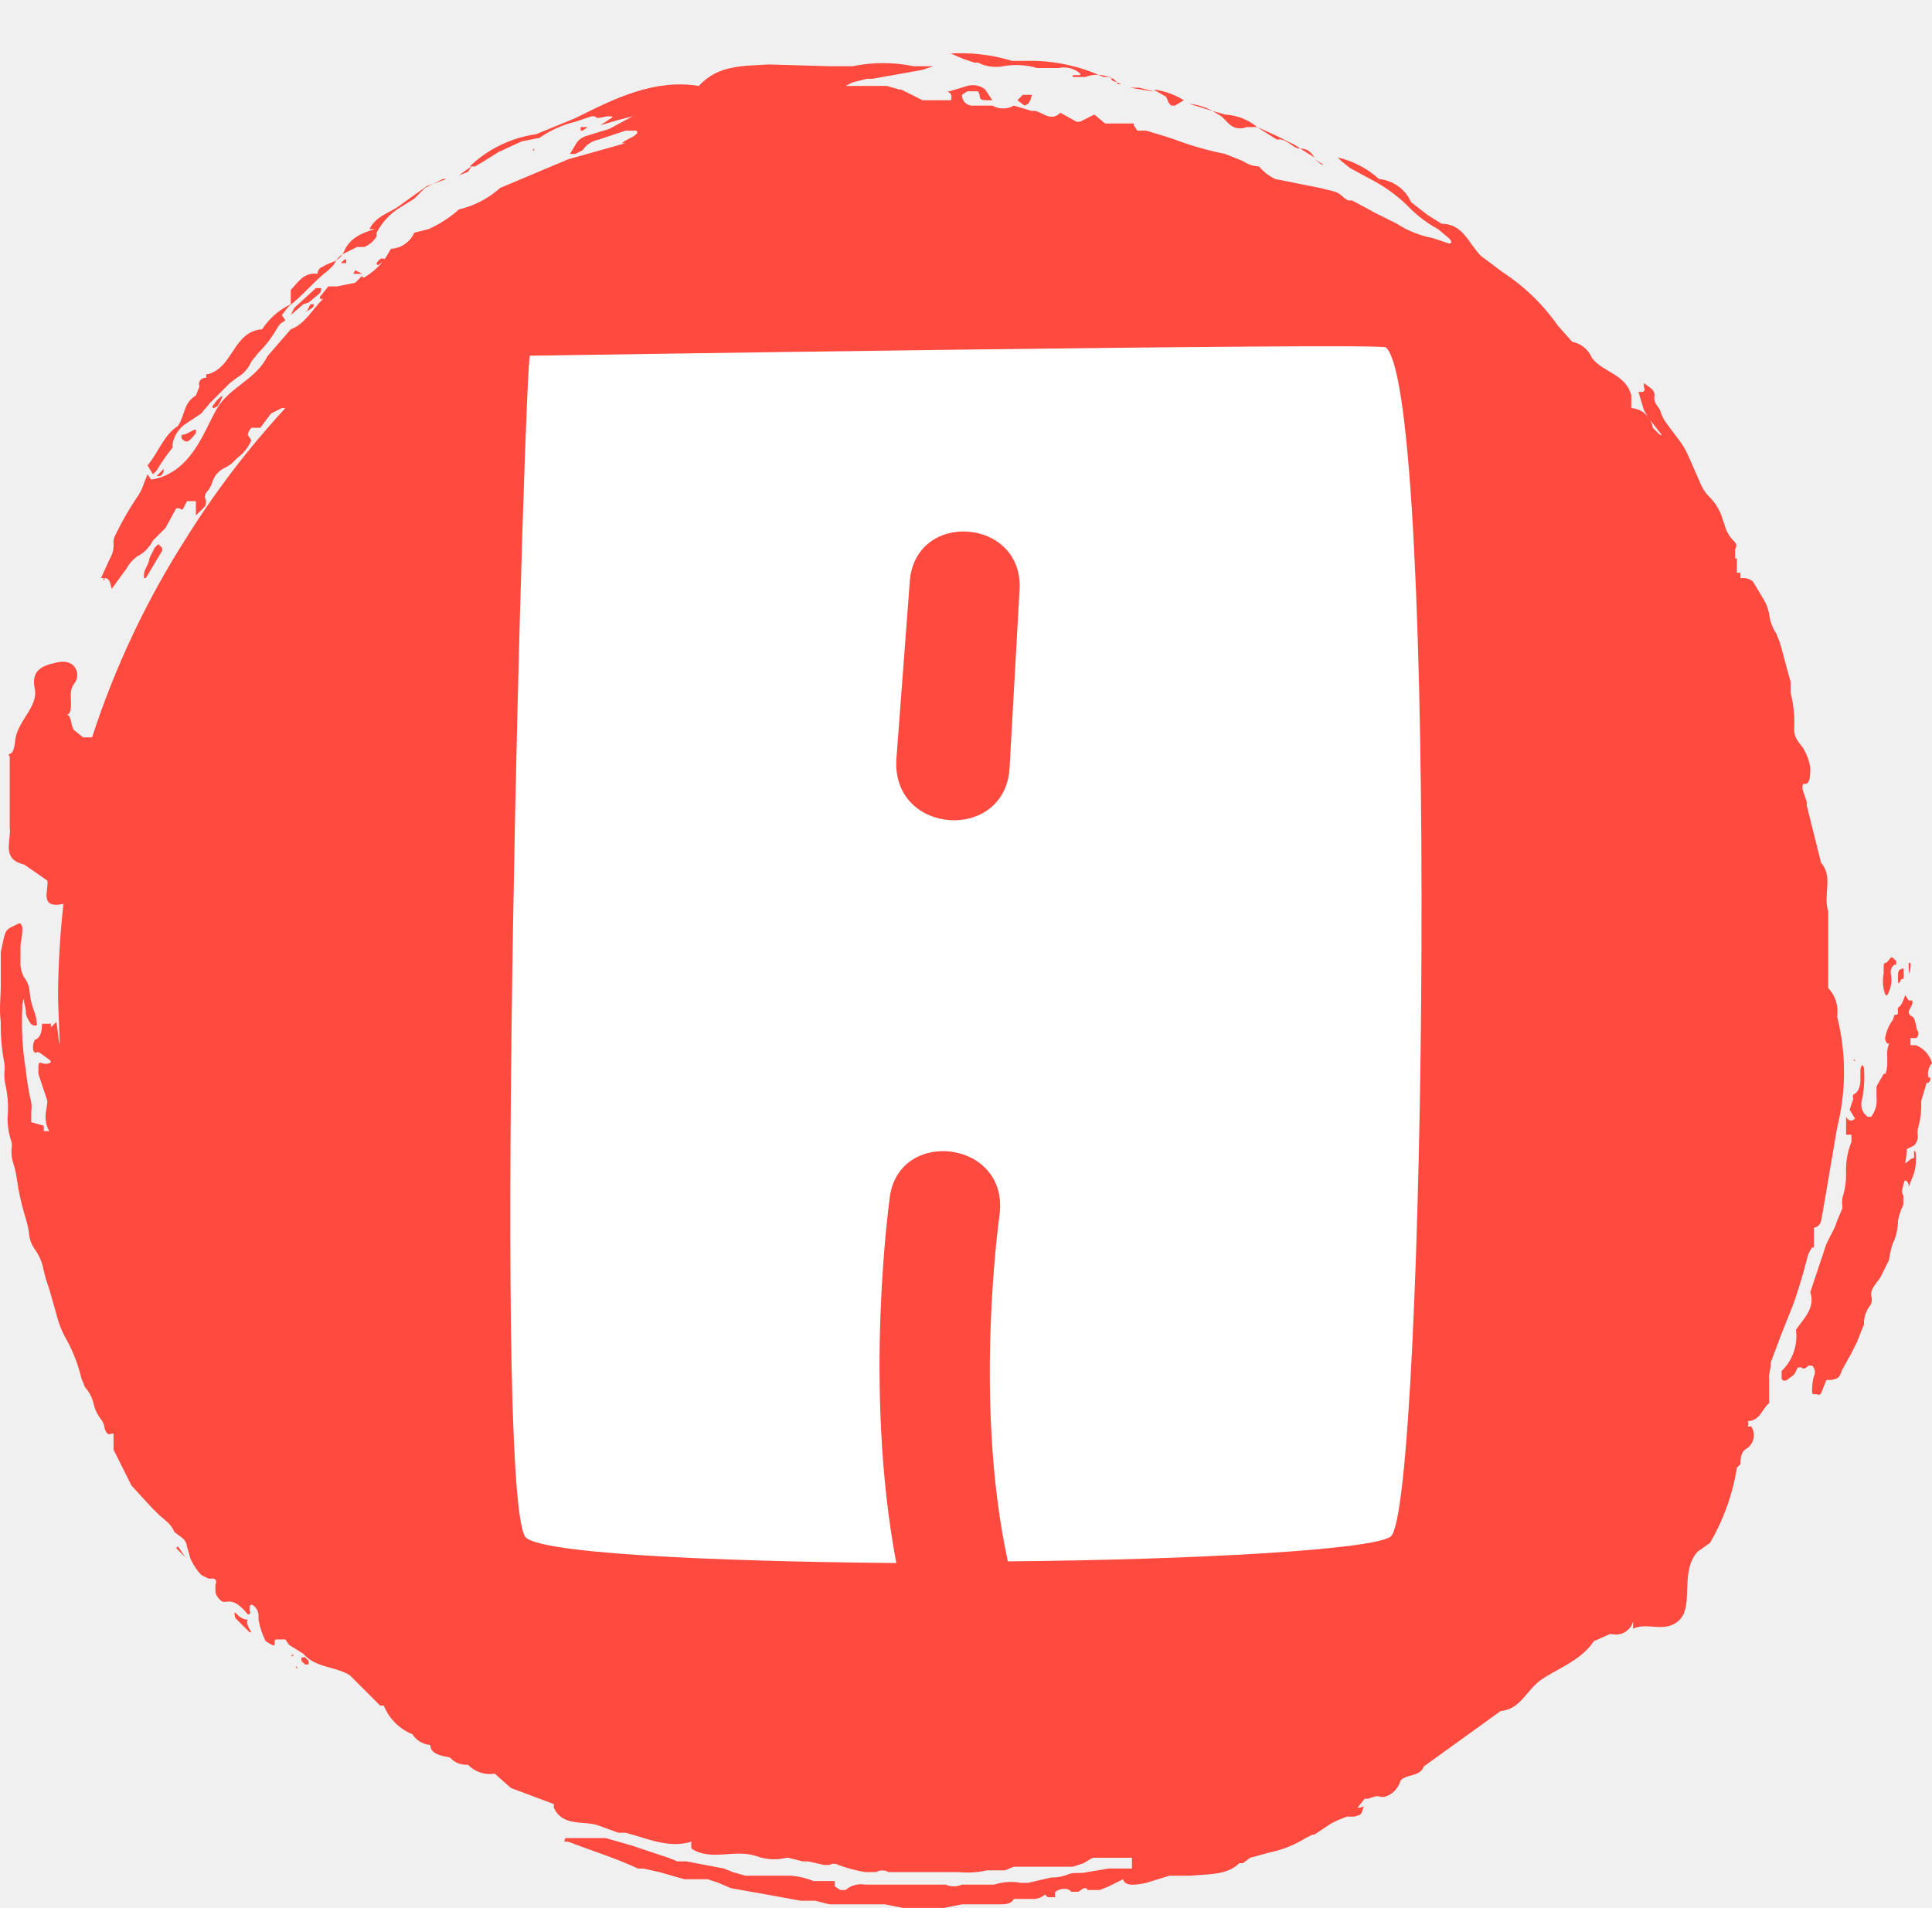
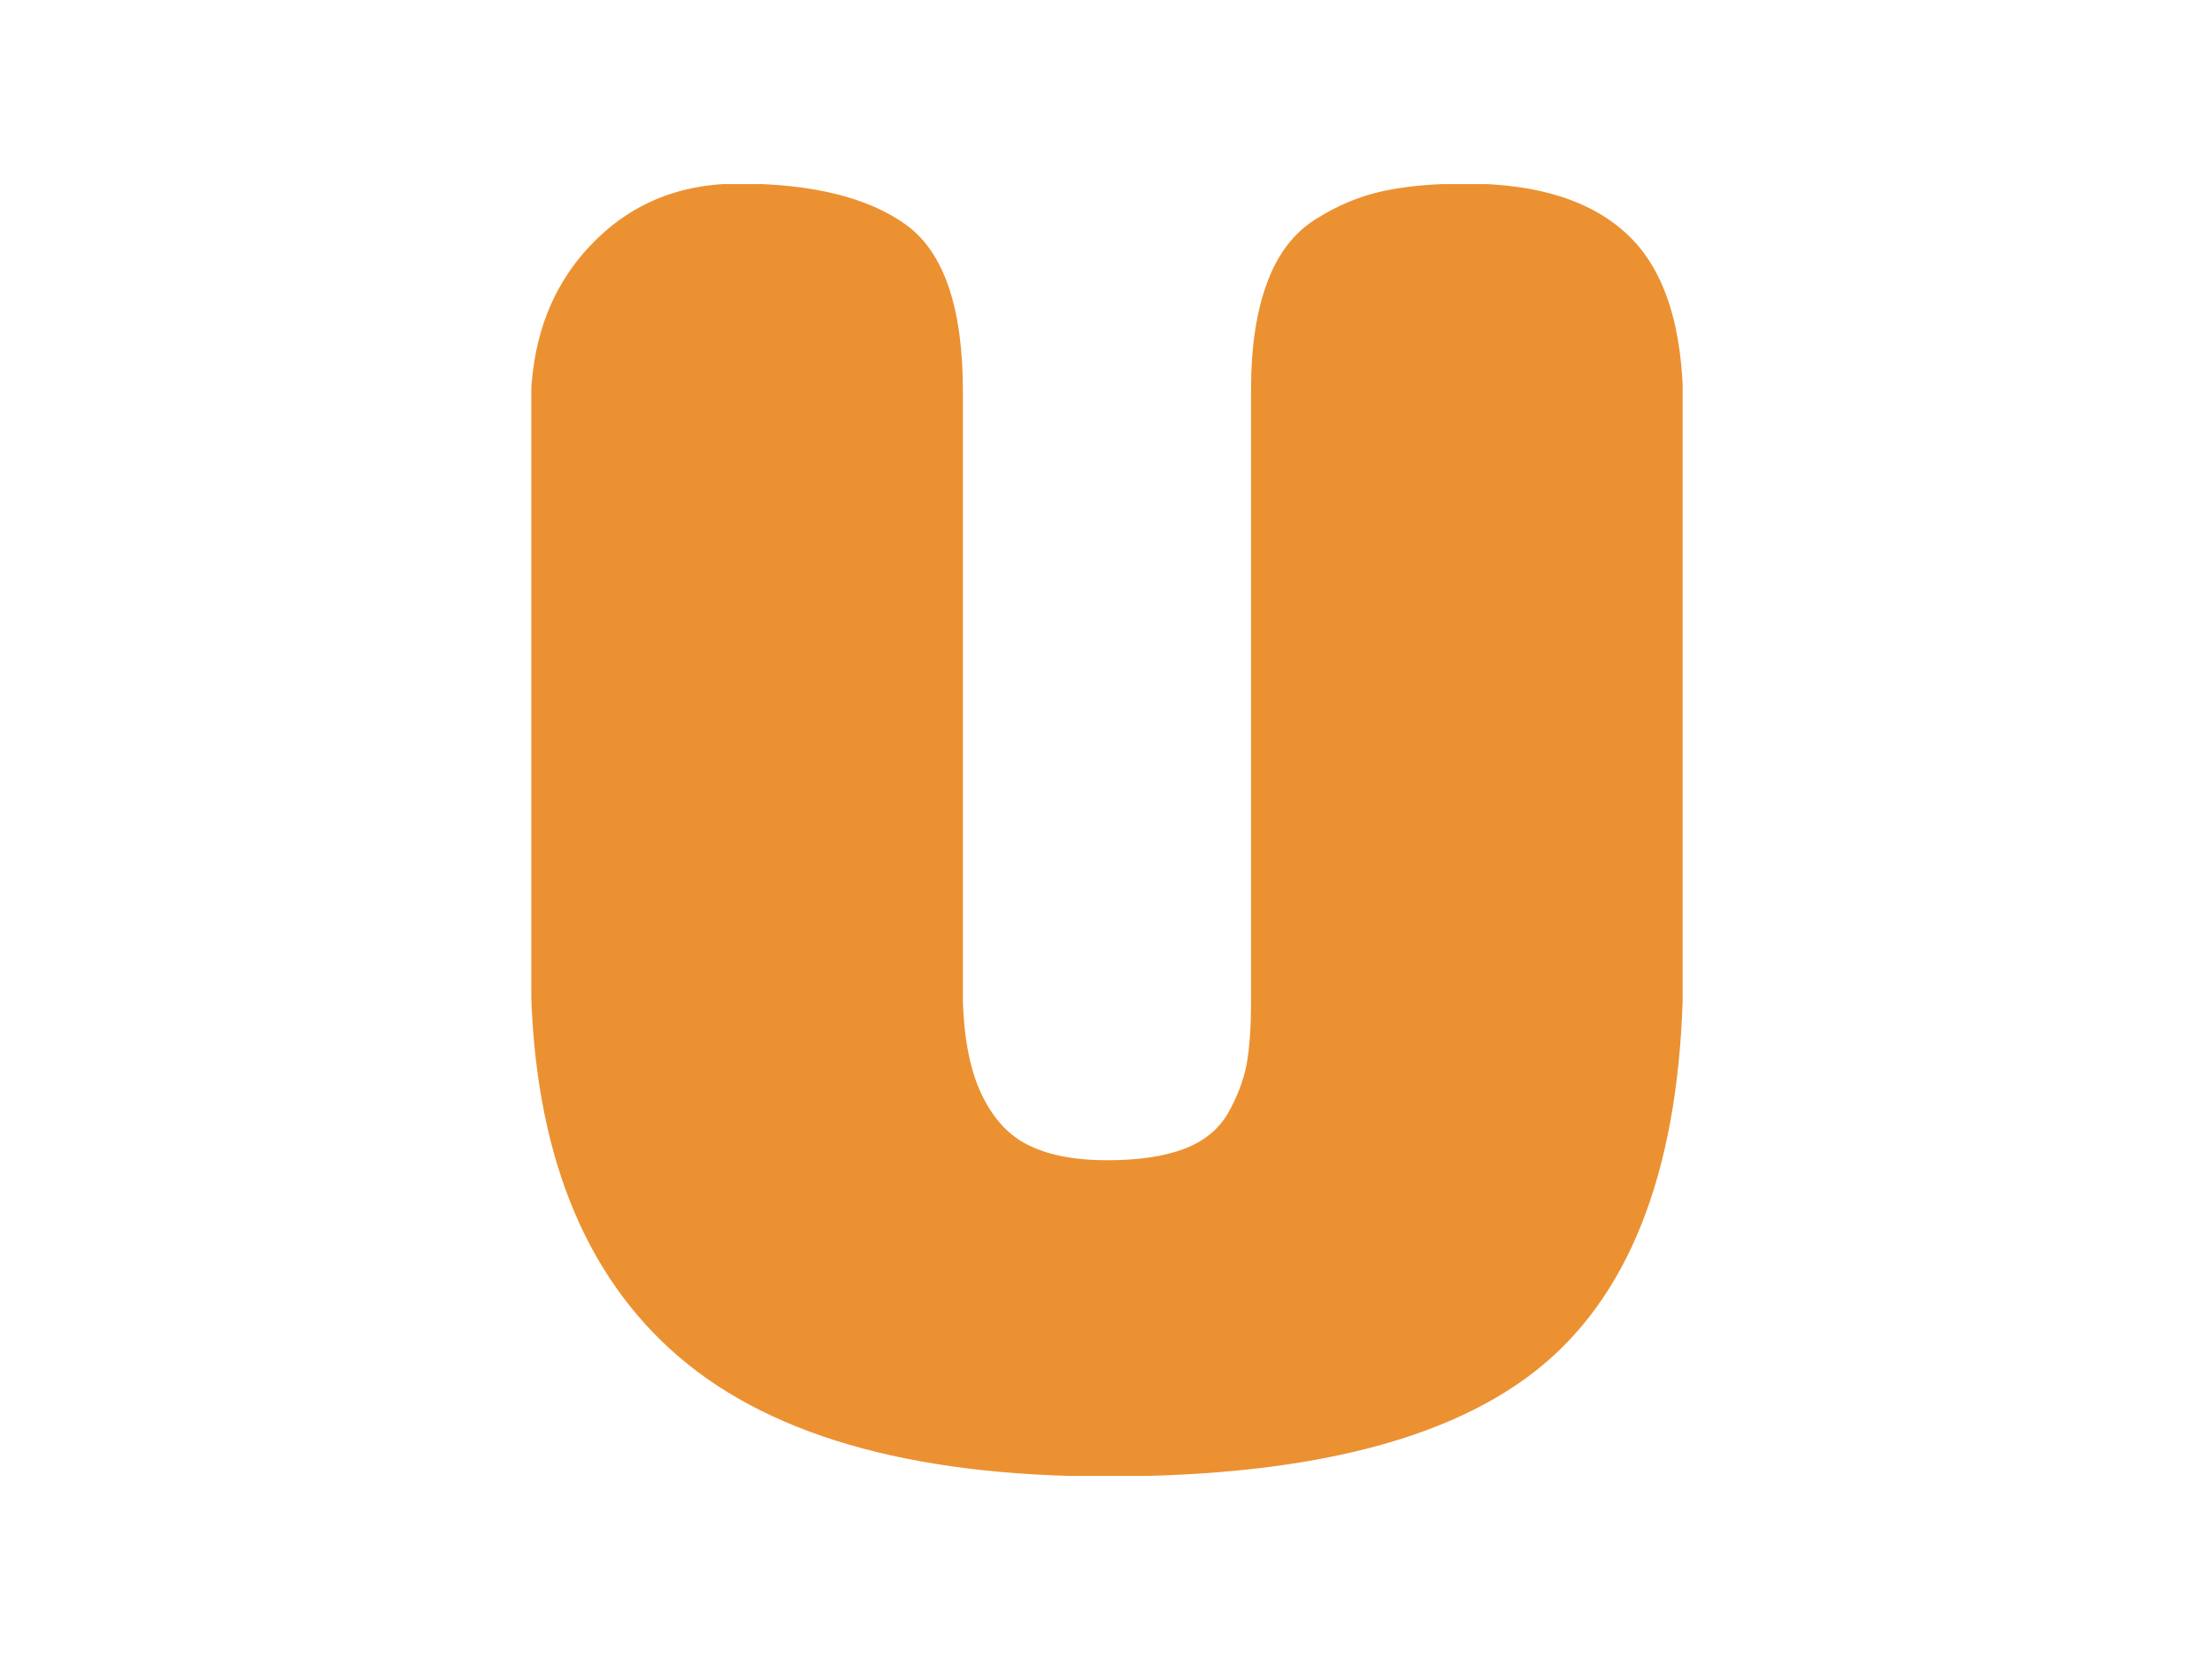
- <svg xmlns="http://www.w3.org/2000/svg" width="308.761" height="304.916" viewBox="0 0 106.008 104.687" class="css-1j8o68f" version="1.1" id="svg23">
-   <defs id="SvgjsDefs2684" />
-   <g id="SvgjsG2685" featurekey="rootContainer" transform="matrix(0.9820593,0,0,0.9820593,-0.05456052,0)" fill="#ff4a3f">
-     <g id="g17">
-       <path d="M19.8 15.3h.5l-.4-.2zm.5.1zm.8-.7c0 .1 0 .1.1.1l.4-.3c-.2-.1-.3-.1-.5.2zm.4-.2zm-4.1 2.3zm-.2.6l.3-.2c.1-.1.1-.2.1-.2h-.2l-.2.4c-.1-.1-.1 0 0 0zm2.2-2.9h-.1l-.2.2h.3zm-2.1 2.4l.6-.5c.1-.1.1-.2.1-.3h-.3l-1.2 1.1-.2.4.7-.6zm-1.1.8z" id="path3" />
-       <path d="M9.7 25v-.2a1.7 1.7 0 0 1 .7-1.1l.9-.6.5-.6.7-.7.4-.4.4-.3a1.9 1.9 0 0 0 .8-.9l.4-.5a5.9 5.9 0 0 0 1-1.3l.2-.3.3-.2-.2-.3.4-.5c.8-.6 1.4-1.4 2.2-2l.3-.3a1.4 1.4 0 0 1 .5-.6l.8-.4h.4a1.4 1.4 0 0 0 .7-.6V13a3.5 3.5 0 0 1 1.3-1.4l.8-.5.2-.2.4-.4 1-.5h.2l-1.1.4-1.4 1c-.6.5-1.4.6-1.8 1.4h.3c-.7.2-1.4.5-1.7 1.2s-.8.6-1.2.9a.4.4 0 0 0-.3.4c-.8-.1-1.1.5-1.5.9v.8a3.9 3.9 0 0 0-1.6 1.4c-1.6.1-1.6 2.1-3 2.5h-.1a.2.2 0 0 0 0 .2c-.3 0-.5.2-.4.5l-.2.5c-.7.4-.6 1.1-1 1.7-.8.5-1.1 1.5-1.7 2.2l.3.5.2-.2a11.6 11.6 0 0 1 .9-1.3zM53.9 3.3l.6.2h.2a2.2 2.2 0 0 0 1.4.2 4.1 4.1 0 0 1 1.9.1h1.2a1.4 1.4 0 0 1 1.2.3.1.1 0 0 1 0 .1H60a.1.1 0 0 0 0 .1h.7a1.8 1.8 0 0 1 1.3 0c.2 0 .1.1.2.2l.5.2h-.2c-.2-.4-.5-.4-.8-.4a9.7 9.7 0 0 0-4.3-.9h-.8A9.8 9.8 0 0 0 53 3h.2zm7.3 3.1zM50.3 4.7zm10.9 1.7h.2-.2zM19 14.7zm32.1-10zm17.6 2.2a.9.9 0 0 0 1 .2h.6a3.1 3.1 0 0 0-1.8-.7l-.7-.2.5.3zm-3.4-1.3c0 .1.1.2.2.3h.2l.5-.3a4.2 4.2 0 0 0-1.7-.6l.7.4zm7.4 2.7l.8.5c-.2-.3-.4-.5-.8-.5z" id="path5" />
-       <path d="M99 76.1l.6-1.6.6-1.5c.2-.5.6-1.8.8-2.6a1.7 1.7 0 0 1 .3-.7h.1v-1.1c.5-.1.4-.6.5-.9l.8-4.7a12.7 12.7 0 0 0 0-6.2 1.9 1.9 0 0 0-.5-1.6v-4.3c-.3-.9.3-1.9-.4-2.7L101 45a.4.4 0 0 0 0-.2l-.2-.6a.5.5 0 0 1 0-.4h.1c.3 0 .3-.5.3-.9a3 3 0 0 0-.4-1.1l-.3-.4a1.1 1.1 0 0 1-.2-.7 6.7 6.7 0 0 0-.2-2v-.6c-.2-.7-.4-1.5-.6-2.2l-.2-.5a2.5 2.5 0 0 1-.4-1.1 2.5 2.5 0 0 0-.3-.8l-.6-1a.8.8 0 0 0-.6-.2h-.1V32h-.2v-.8H97V31a.4.4 0 0 0 0-.1v-.2c.1-.2.1-.3-.1-.5a1.8 1.8 0 0 1-.4-.6l-.2-.6a2.9 2.9 0 0 0-.7-1.2 2.2 2.2 0 0 1-.5-.7l-.7-1.6a4.3 4.3 0 0 0-.6-1l-.6-.8a2.4 2.4 0 0 1-.4-.8l-.2-.3a.6.6 0 0 1-.1-.5.5.5 0 0 0-.2-.4l-.4-.3v.2c.1.2 0 .3-.1.3h-.2l.3 1 .3.5.7.9h-.1l-.2-.2-.2-.2a1.3 1.3 0 0 0-1.2-1.1v-.7c-.3-1.2-1.6-1.3-2.2-2.1a1.5 1.5 0 0 0-1.1-.9l-.8-.9a11.3 11.3 0 0 0-3.1-3l-.8-.6-.4-.3c-.7-.7-1-1.8-2.2-1.8l-.8-.5-.9-.7a2.2 2.2 0 0 0-1.8-1.3 5.1 5.1 0 0 0-2.3-1.2l.2.2.5.4 1.3.7a8.5 8.5 0 0 1 2.1 1.6 6.8 6.8 0 0 0 1.5 1.1l.6.5c.1.1.2.2.1.3H81l-.9-.3a5.6 5.6 0 0 1-2-.8l-1.2-.6-1.3-.7h-.2c-.3-.1-.4-.4-.8-.5l-.8-.2-2.5-.5a2.6 2.6 0 0 1-.9-.7 1.7 1.7 0 0 1-.9-.3l-1-.4a18.1 18.1 0 0 1-2.8-.8l-.6-.2-1-.3h-.5l-.2-.3v-.1h-1.6l-.6-.5-.4.2-.4.2h-.2l-.9-.5c-.6.6-1.1-.2-1.6-.1l-1-.3a1.2 1.2 0 0 1-1.2 0h-1.2a.6.6 0 0 1-.5-.6l.3-.2h.6a.7.7 0 0 1 .1.3c0 .2.2.2.5.2h.2l-.4-.6a1.1 1.1 0 0 0-1-.2l-1 .3H53c.3.2.2.3.2.5h-1.6l-.4-.2-.8-.4h-.1l-.7-.2h-2.3l.4-.2.8-.2h.3l1.7-.3 1.1-.2.6-.2h-1.1a8.4 8.4 0 0 0-3.4 0h-1.3L43 3.6c-1.4.1-2.8 0-3.9 1.2-2.5-.4-4.7.7-6.9 1.8l-2.2.9a6.7 6.7 0 0 0-3.7 1.8h.3l.5-.3.8-.5 1.3-.6 1-.2a6 6 0 0 1 2-.9l.9-.3h.2c.1.2.5 0 .7 0h.2c.1 0 .1.1 0 .1l-.6.4 1-.3.8-.2-1.3.7-1.3.4a1 1 0 0 0-.6.5l-.3.5h.3l.4-.2a1.4 1.4 0 0 1 .9-.6l1.5-.5h.5a.1.1 0 0 1 .1.2c-.2.2-.6.3-.8.5h.2l-3.2.9-3.8 1.6a5.2 5.2 0 0 1-2.3 1.2 6.6 6.6 0 0 1-1.7 1.1l-.8.2a1.5 1.5 0 0 1-1.3.9l-.3.5a3.7 3.7 0 0 1-1.2 1.1h-.1v-.1l-.2.2-.2.2-1 .2h-.5l-.4.5c-.1.1-.1.2 0 .2h.1c-.6.6-1 1.4-1.8 1.7L15 19.9c-.6 1.2-1.8 1.6-2.6 2.6s-1.4 3.9-3.9 4.3l-.2-.3-.2.5a2.7 2.7 0 0 1-.4.8 16.9 16.9 0 0 0-1.2 2.1.8.8 0 0 0-.1.5 1.4 1.4 0 0 1-.2.8l-.5 1.1h.2c.3 0 .3.3.4.6l.8-1.1a2.2 2.2 0 0 1 .6-.7 2 2 0 0 0 .9-.9l.3-.3.4-.4.6-1.1h.2c.1.1.1.1.2 0l.2-.4h.5v.8l.5-.5a.5.5 0 0 0 0-.5.4.4 0 0 1 .1-.3 1.5 1.5 0 0 0 .3-.5 1.3 1.3 0 0 1 .8-.9l.3-.2.3-.3a2.4 2.4 0 0 0 .8-1l-.2-.3c0-.1.1-.3.2-.4h.5l.6-.8.6-.3h.2a48.8 48.8 0 0 0-5.5 7.2h-.1.1a48.4 48.4 0 0 0-5.3 11.2h-.5l-.5-.4c-.2-.2-.1-.7-.4-.9h.1c.3-.5-.1-1.2.3-1.7s.1-1.4-.9-1.2-1.5.5-1.3 1.5-1 1.8-1.1 2.9-.5.5-.3.9v3.9c.1.8-.5 1.8.8 2.1l1.3.9c.1.5-.5 1.6.9 1.3a49.2 49.2 0 0 0-.3 5c0 1.1.1 2.2.1 3.3v-.4c-.1-.4-.1-.8-.2-1.3l-.3.3v-.2h-.5c0 .5-.1.8-.4.9a.9.9 0 0 0-.1.5c0 .1.1.3.2.2s.4.2.7.4-.2.3-.4.2-.2.1-.2.3v.3l.5 1.5c0 .3-.1.6-.1.9a1.7 1.7 0 0 0 .2.8h-.3v-.3l-.7-.2v-.6a1.5 1.5 0 0 0 0-.5 14.6 14.6 0 0 1-.3-1.8 16.6 16.6 0 0 1-.2-3.5.9.9 0 0 1 .1-.5v.2a2.9 2.9 0 0 1 .1.5.8.8 0 0 0 .1.4c.1.2.2.4.4.4s.1-.1.1-.2a2.1 2.1 0 0 0-.1-.5 4.2 4.2 0 0 1-.3-1.3 1.5 1.5 0 0 0-.3-.7 1.6 1.6 0 0 1-.2-.9v-.8c0-.3.1-.6.1-.9a.5.5 0 0 0-.1-.4h-.1c-.8.4-.7.2-1 1.6V55c0 .7-.1 1.4 0 2.1a10.8 10.8 0 0 0 .2 2.3 1.8 1.8 0 0 1 0 .5 3.1 3.1 0 0 0 .1.9 5.9 5.9 0 0 1 .1 1.3 3.9 3.9 0 0 0 .2 1.7 1.2 1.2 0 0 1 0 .4 2.1 2.1 0 0 0 .1.8 4.9 4.9 0 0 1 .2.9 14 14 0 0 0 .5 2.2 5 5 0 0 1 .2 1 1.7 1.7 0 0 0 .3.7 2.9 2.9 0 0 1 .5 1.2 8.5 8.5 0 0 0 .3 1l.4 1.4a5.4 5.4 0 0 0 .6 1.5 8.5 8.5 0 0 1 .8 2.1l.2.5a2.1 2.1 0 0 1 .5 1 2.1 2.1 0 0 0 .4.8 1 1 0 0 1 .2.5c.1.3.2.4.4.3h.1v.9l.5 1 .5 1 1.1 1.2.4.4c.3.3.7.5.9 1l.4.3a.7.7 0 0 1 .3.5l.2.7a3.3 3.3 0 0 0 .6.9l.4.2h.3a.2.2 0 0 1 .1.3 2.5 2.5 0 0 0 0 .5.9.9 0 0 0 .4.5h.2c.4-.1.8.2 1.2.7h.1c0-.1.1-.1 0-.2v-.2c0-.1.1-.2.2-.1a.7.7 0 0 1 .3.6v.2a4.3 4.3 0 0 0 .4 1.2c.5.3.5.3.5.1s0-.2.2-.2h.4l.2.3.8.5c.7.8 1.8.7 2.6 1.2l1.7 1.7h.2a2.9 2.9 0 0 0 1.6 1.6 1.3 1.3 0 0 0 1 .6c0 .5.6.6 1.1.7a1.2 1.2 0 0 0 .8.4h.2a1.7 1.7 0 0 0 1.5.5l.9.8 2.4.9v.2c.5 1.1 1.7.7 2.5 1l1.1.4h.4c1.2.3 2.4.9 3.7.5a.7.7 0 0 0 0 .4c1.1.7 2.4 0 3.6.4a2.9 2.9 0 0 0 1.7.1h.1l.8.2h.3l.9.2h.3a.5.5 0 0 1 .5 0 7.9 7.9 0 0 0 1.5.4h.6a.7.7 0 0 1 .7 0h3.9a5 5 0 0 0 1.6-.1h1l.5-.2H60l.6-.2.5-.3h2.2v.6H62l-1.2.2c-.4.1-.7 0-1 .1a2.4 2.4 0 0 1-1 .2l-1.3.3h-.4a3.1 3.1 0 0 0-1.5.1h-1.8a1.1 1.1 0 0 1-.9 0h-4.5a1.3 1.3 0 0 0-1.1.3H47l-.3-.2v-.3h-1.2a4.1 4.1 0 0 0-1.3-.3h-2.5l-.7-.2-.5-.2-2.1-.4h-.5l-.5-.2-2.1-.7-1.4-.4h-2.2c-.1 0-.1.1-.1.2h.2c1.3.5 2.6.9 3.9 1.5h.3l.9.2 1.4.4h1.3l.6.2.7.3 1.7.3 1.1.2 1.1.2h.8l.8.2h3.1l1 .2h2.3l1-.2H56c.4 0 .6-.1.7-.3h1a1 1 0 0 0 .8-.3c-.1.1 0 .1.1.2h.4v-.2c0-.1 0-.1.2-.2s.6-.1.7.1h.4l.3-.2c.2 0 .2 0 .2.1h.7l.5-.2.8-.4c.1.3.4.4 1.3.2l1.3-.4h1.2c.9-.1 2 0 2.7-.7h.2l.4-.3 1.1-.3a6.1 6.1 0 0 0 2-.8l.4-.2h.1l.9-.6.4-.2.5-.2h.4c.4-.1.4-.1.5-.4s0-.1-.2-.1h-.1l.4-.5h.2c.3-.1.5-.2.7-.1h.2a1.3 1.3 0 0 0 .9-.9c.3-.4 1.1-.2 1.3-.8l4.3-3.1c1.1-.1 1.4-1.1 2.2-1.7s2.3-1.1 3-2.2l.9-.4h.1a1 1 0 0 0 1.2-.7v.4c.8-.4 1.8.3 2.6-.5s0-2.7 1-3.8l.7-.5a12.1 12.1 0 0 0 1.5-4.2l.2-.2c0-.3 0-.7.4-.9a.9.9 0 0 0 .2-1.2h-.2a.3.3 0 0 0 0-.3c.7 0 .8-.7 1.2-1V77a.5.5 0 0 1 0-.2 3.8 3.8 0 0 0 .1-.7zM5.9 32.2z" id="path7" />
-       <path d="M26.4 9.3l-.3.2-.4.3.5-.2zm6.1-2h.1l.3-.2h-.4zm-2.6 1l-.1.1h.1v-.1zm-1.5 1.4zm1.3-.2zm-6.3 3.1zM9.2 26.2l-.4.4H9a.4.4 0 0 0 .2-.4zm3-3.5a2.1 2.1 0 0 0 .3-.6 1.5 1.5 0 0 0-.5.5c-.1.1-.1.2 0 .2zM11 24.2V24c-.2 0-.5.3-.8.3v.2c.3.3.4.2.8-.3zm3 66.2zM73.9 9.2h.1l-.5-.3zm-2.5-1.4c.5-.1.8.4 1.2.5h.1l-.3-.2-1-.5-1.1-.5.3.2zM52.8 3.1zm11.7 2h-.1l-1.2-.2h.5zm2 .7l1.3.4a3.3 3.3 0 0 0-1.3-.4zm-9 0a1 1 0 0 0 .2-.5h-.5l-.3.3.4.3zm9 1.6zM49.9 4.2zm2.9.7zM48.5 4zm13.8 2.1a.5.5 0 0 0 0 .1zm44.8 52.3h-.3V58h.3c.1 0 .2-.3.1-.4s-.1-.7-.3-.8a.3.3 0 0 1-.2-.3l.2-.4a.4.4 0 0 0 0-.2h-.2l-.2-.3c-.1.3-.2.6-.4.7a.5.5 0 0 0 0 .2c0 .1 0 .2-.1.2h-.1a1.1 1.1 0 0 1-.1.3 2.3 2.3 0 0 0-.4.9.4.4 0 0 0 .1.4h.1a1.7 1.7 0 0 0-.1.8v.4a1.8 1.8 0 0 1-.1.5h-.1l-.4.7v.6a1.5 1.5 0 0 1-.3 1.1h-.2l-.2-.2a.9.9 0 0 1-.1-.8 6.5 6.5 0 0 0 .1-1.7c0-.1-.1-.2-.1-.2a.5.5 0 0 0-.1.3v.6c0 .2-.1.6-.3.7s-.1.2-.1.3l-.2.6.3.5c-.2.2-.4.1-.5-.1v1h.3v.4a4.2 4.2 0 0 0-.3 1.4 3.3 3.3 0 0 0 0 .4 4 4 0 0 1-.2 1.3 2 2 0 0 0 0 .6l-.3.7a3.2 3.2 0 0 1-.3.7l-.3.6-.9 2.7c.3.9-.4 1.5-.8 2.1a2.7 2.7 0 0 1-.8 2.3v.4c0 .1.1.2.3.1l.4-.3.2-.4h.2c.1.1.2.1.4-.1h.2a.5.5 0 0 1 .1.6 2.9 2.9 0 0 0-.1.8c0 .1 0 .2.1.2h.2c.1.1.2 0 .3-.3l.2-.5h.3c.4-.1.4-.1.6-.6l.5-.9.3-.6.4-1a1.6 1.6 0 0 1 .3-1 .6.6 0 0 0 .1-.6c0-.2 0-.3.2-.6l.3-.4.5-1a4.7 4.7 0 0 1 .2-.9 3 3 0 0 0 .3-1.3 3.8 3.8 0 0 1 .3-.9v-.5c-.1-.2-.1-.2 0-.6s.1-.2.2-.2a.4.4 0 0 1 .1.3l.2-.5a2.3 2.3 0 0 0 .2-.9v-.3c0-.1 0-.3-.1-.3v.4c-.2 0-.3.2-.5.3a6.4 6.4 0 0 0 .1-.8l.4-.2a.7.7 0 0 0 .2-.6 1.4 1.4 0 0 1 0-.3 4.8 4.8 0 0 0 .2-1.4v-.2l.3-1h.1a.3.3 0 0 0 .1-.3h-.1a.9.9 0 0 1 .2-.8 1.5 1.5 0 0 0-.9-1zm-1.2 7.8zm-.2-9.9zm0 0zM9.1 30.8a.3.3 0 0 0 0-.2l-.2-.2-.2.2-.3.6c0 .3-.3.6-.3.9v.2h.1zm96.3 24.8h.1a1.7 1.7 0 0 0 .2-1.2.5.5 0 0 1 .2-.5h.1v-.2l-.2-.2h-.1c-.1.1-.2.3-.3.3s-.1.1-.1.3v.3a2.2 2.2 0 0 0 .1 1.2zM13.2 90.1c-.1 0 0 .2 0 .3l.8.8h.1c-.2-.3-.3-.6-.2-.7a.9.9 0 0 1-.5-.2zm.8.3zm92.3-35.7h.1a2 2 0 0 0 0-.6c-.3.1-.3.1-.3.6s.1.1.2 0z" id="path9" />
-       <path d="M106.7 62a.6.6 0 0 0 .1-.5c0-.1-.1-.2-.1-.1h-.2v.2c0 .4.1.5.2.4zm.1-8.2h-.1v.6a1 1 0 0 0 .1-.6zM17.1 92.6h-.2v.2l.2.2h.2v-.2zm86.6-33.3c0-.1 0-.1-.1-.1zM9.9 86.5l.5.5-.4-.6z" id="path11" />
-       <circle cx="10.5" cy="87.1" transform="rotate(-24.8 10.4 87.159)" id="circle13" />
-       <path d="M9.7 30.1h-.1v.2-.2h.1zm83.2-6.6l-.2-.3h-.1zm-14.7 77.1zM5.9 32.2zm-.1.2a.3.3 0 0 0 .1-.2v.2zm1.9-4.9zM61.5 2.4zm42.8 58.2v.1-.1zM16.4 92.5h-.1c.1.1.2 0 .1-.1zm.2.7h.1l-.1-.1v.1zm73.9-71.3zm15.2 34.4zM14.6 91.7zm92.1-37zm-.8 11.4zM34.6 0z" id="path15" />
-     </g>
-   </g>
-   <g id="SvgjsG2686" featurekey="nameFeature-0" transform="matrix(2.284354,0,0,2.284354,27.98006,-5.60952)" fill="#ffffff">
-     <path d="M9.6 16.48 l-0.32 4.24 c-0.08 1.8 2.6 1.96 2.72 0.2 l0.24 -4.28 c0.12 -1.76 -2.56 -1.96 -2.64 -0.16 z M0.48 11 l0 0 c0.04 0 20.48 -0.32 20.56 -0.2 c1.28 1.12 0.96 27.8 0.12 28.56 c-0.4 0.32 -4.64 0.56 -9.2 0.6 c-0.84 -3.84 -0.2 -8.32 -0.2 -8.32 c0.24 -1.8 -2.44 -2.12 -2.64 -0.4 c0 0.04 -0.64 4.52 0.16 8.76 c-4.56 -0.04 -8.68 -0.24 -8.92 -0.64 c-0.8 -1.44 0 -28.28 0.12 -28.36 z" id="path20" />
+ <svg xmlns="http://www.w3.org/2000/svg" version="1.1" width="1000" height="750" viewBox="0 0 1000 750">
+   <rect width="1000" height="750" fill="#ffffff" />
+   <g transform="matrix(0.5204991,0,0,0.5204991,240.1873,83.23644)">
+     <svg viewBox="0 0 220 247" data-background-color="#ffffff" preserveAspectRatio="xMidYMid meet" height="1122" width="1000">
+       <g id="tight-bounds" transform="matrix(1,0,0,1,-0.1846596,-0.1000027)">
+         <svg viewBox="0 0 220.369 247.2" height="247.2" width="220.369">
+           <g>
+             <svg viewBox="0 0 220.369 247.2" height="247.2" width="220.369">
+               <g>
+                 <svg viewBox="0 0 220.369 247.2" height="247.2" width="220.369">
+                   <g id="textblocktransform">
+                     <svg viewBox="0 0 220.369 247.2" height="247.2" width="220.369" id="textblock">
+                       <g>
+                         <svg viewBox="0 0 220.369 247.2" height="247.2" width="220.369">
+                           <g transform="matrix(1,0,0,1,0,0)">
+                             <svg width="220.369" viewBox="2.9 -34.25 30.8 34.55" height="247.2" data-palette-color="#ec9131">
+                               <g class="undefined-text-0" data-fill-palette-color="primary" id="text-0">
+                                 <path d="M33.7-28.25L33.7-28.25 33.7-13.35Q33.7-6.05 30.18-2.88 26.65 0.3 18.3 0.3L18.3 0.3Q10.35 0.3 6.63-3.1 2.9-6.5 2.9-13.35L2.9-13.35 2.9-28.25Q2.9-30.9 4.48-32.58 6.05-34.25 8.45-34.25L8.45-34.25Q11.4-34.25 12.93-33.15 14.45-32.05 14.45-28.7L14.45-28.7 14.45-12.4Q14.5-10.8 14.98-9.85 15.45-8.9 16.25-8.53 17.05-8.15 18.3-8.15 19.55-8.15 20.35-8.45 21.15-8.75 21.53-9.4 21.9-10.05 22.03-10.7 22.15-11.35 22.15-12.4L22.15-12.4 22.15-28.75Q22.15-30.45 22.58-31.6 23-32.75 23.88-33.3 24.75-33.85 25.68-34.05 26.6-34.25 27.9-34.25L27.9-34.25Q30.8-34.25 32.25-32.85 33.7-31.45 33.7-28.25Z" fill="#ec9131" data-fill-palette-color="primary" />
+                               </g>
+                             </svg>
+                           </g>
+                         </svg>
+                       </g>
+                     </svg>
+                   </g>
+                 </svg>
+               </g>
+             </svg>
+           </g>
+           <defs />
+         </svg>
+         <rect width="220.369" height="247.2" fill="none" stroke="none" visibility="hidden" />
+       </g>
+     </svg>
  </g>
</svg>
